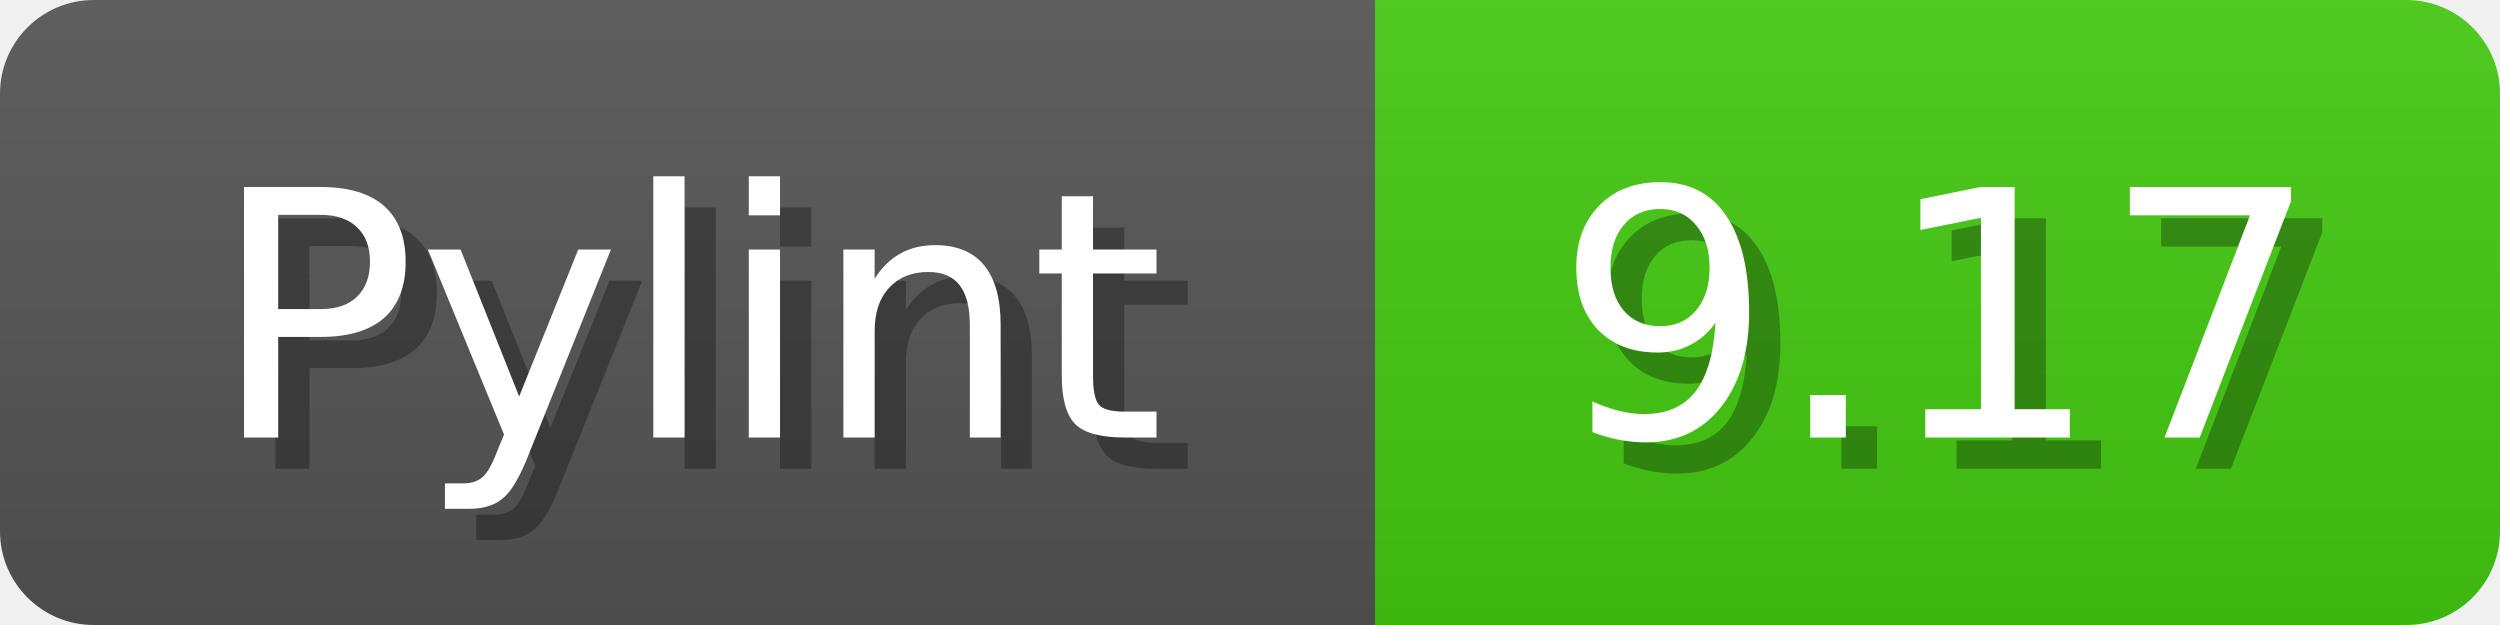
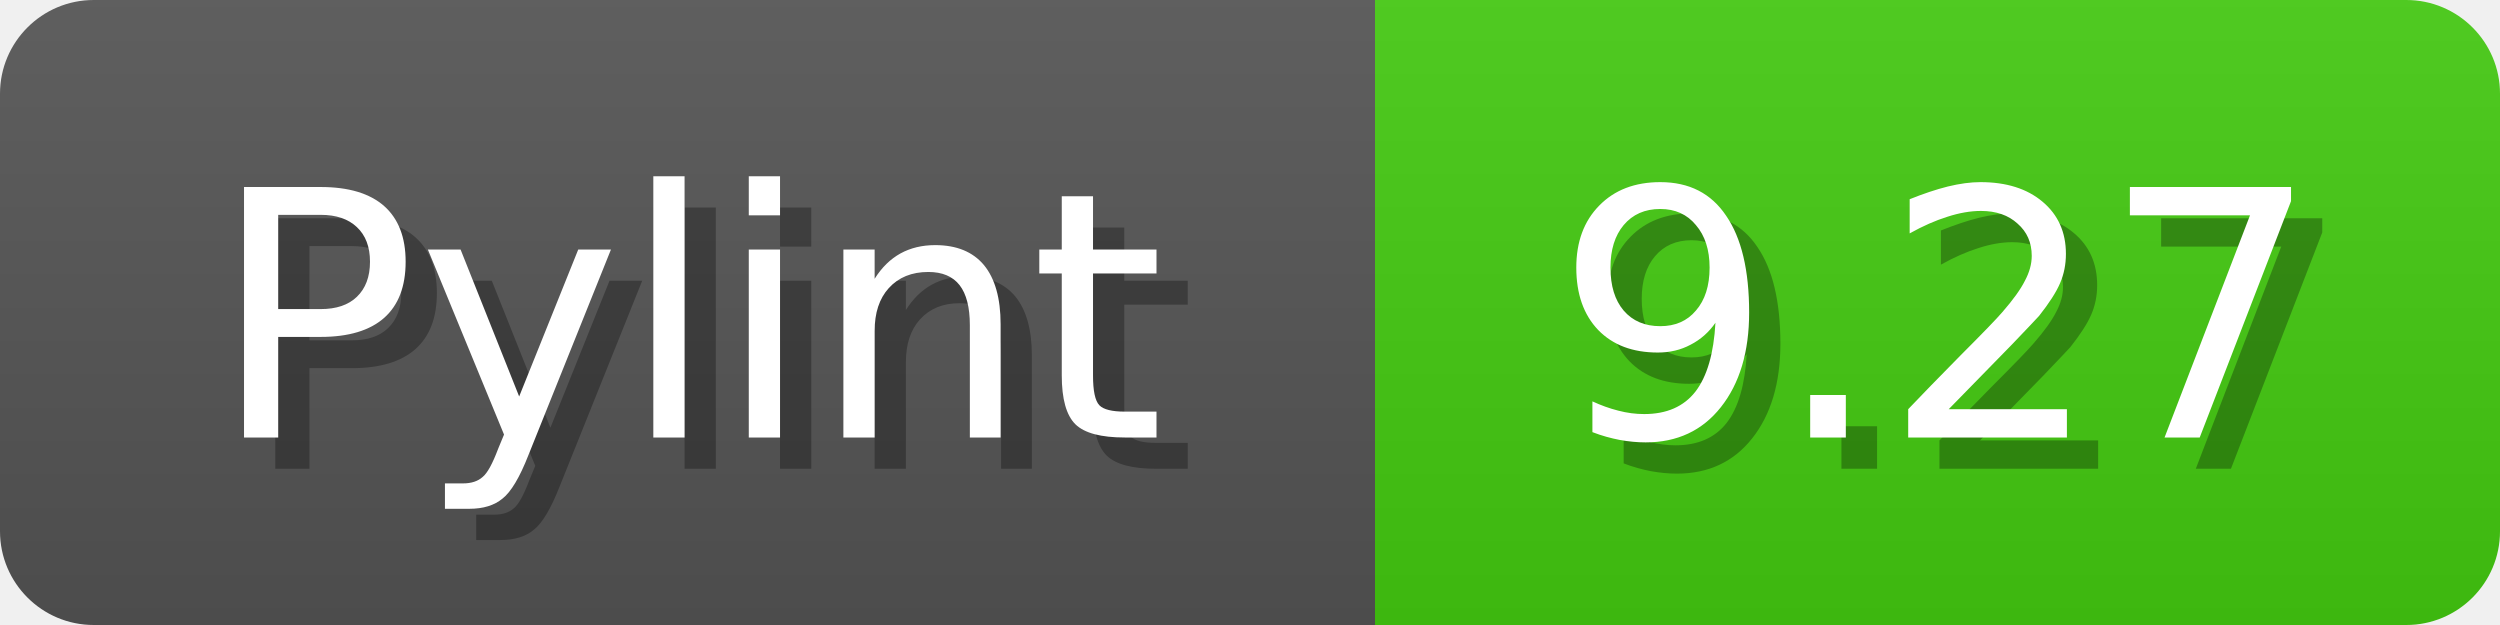
<svg xmlns="http://www.w3.org/2000/svg" width="80" height="20">
  <linearGradient id="b" x2="0" y2="100%">
    <stop offset="0" stop-color="#bbb" stop-opacity=".1" />
    <stop offset="1" stop-opacity=".1" />
  </linearGradient>
  <mask id="anybadge_1">
    <rect width="80" height="20" rx="3" fill="#fff" />
  </mask>
  <g mask="url(#anybadge_1)">
    <path fill="#555" d="M0 0h44v20H0z" />
-     <path fill="#4c1" d="M44 0h36v20H44z" />
+     <path fill="#4C1" d="M44 0h36v20H44z" />
    <path fill="url(#b)" d="M0 0h80v20H0z" />
  </g>
  <g fill="#fff" text-anchor="middle" font-family="DejaVu Sans,Verdana,Geneva,sans-serif" font-size="11">
    <text x="23.0" y="15" fill="#010101" fill-opacity=".3">Pylint</text>
    <text x="22.0" y="14">Pylint</text>
  </g>
  <g fill="#fff" text-anchor="middle" font-family="DejaVu Sans,Verdana,Geneva,sans-serif" font-size="11">
-     <text x="63.0" y="15" fill="#010101" fill-opacity=".3">9.17</text>
-     <text x="62.0" y="14">9.17</text>
+     <text x="63.0" y="15" fill="#010101" fill-opacity=".3">9.27</text>
+     <text x="62.0" y="14">9.27</text>
  </g>
</svg>
